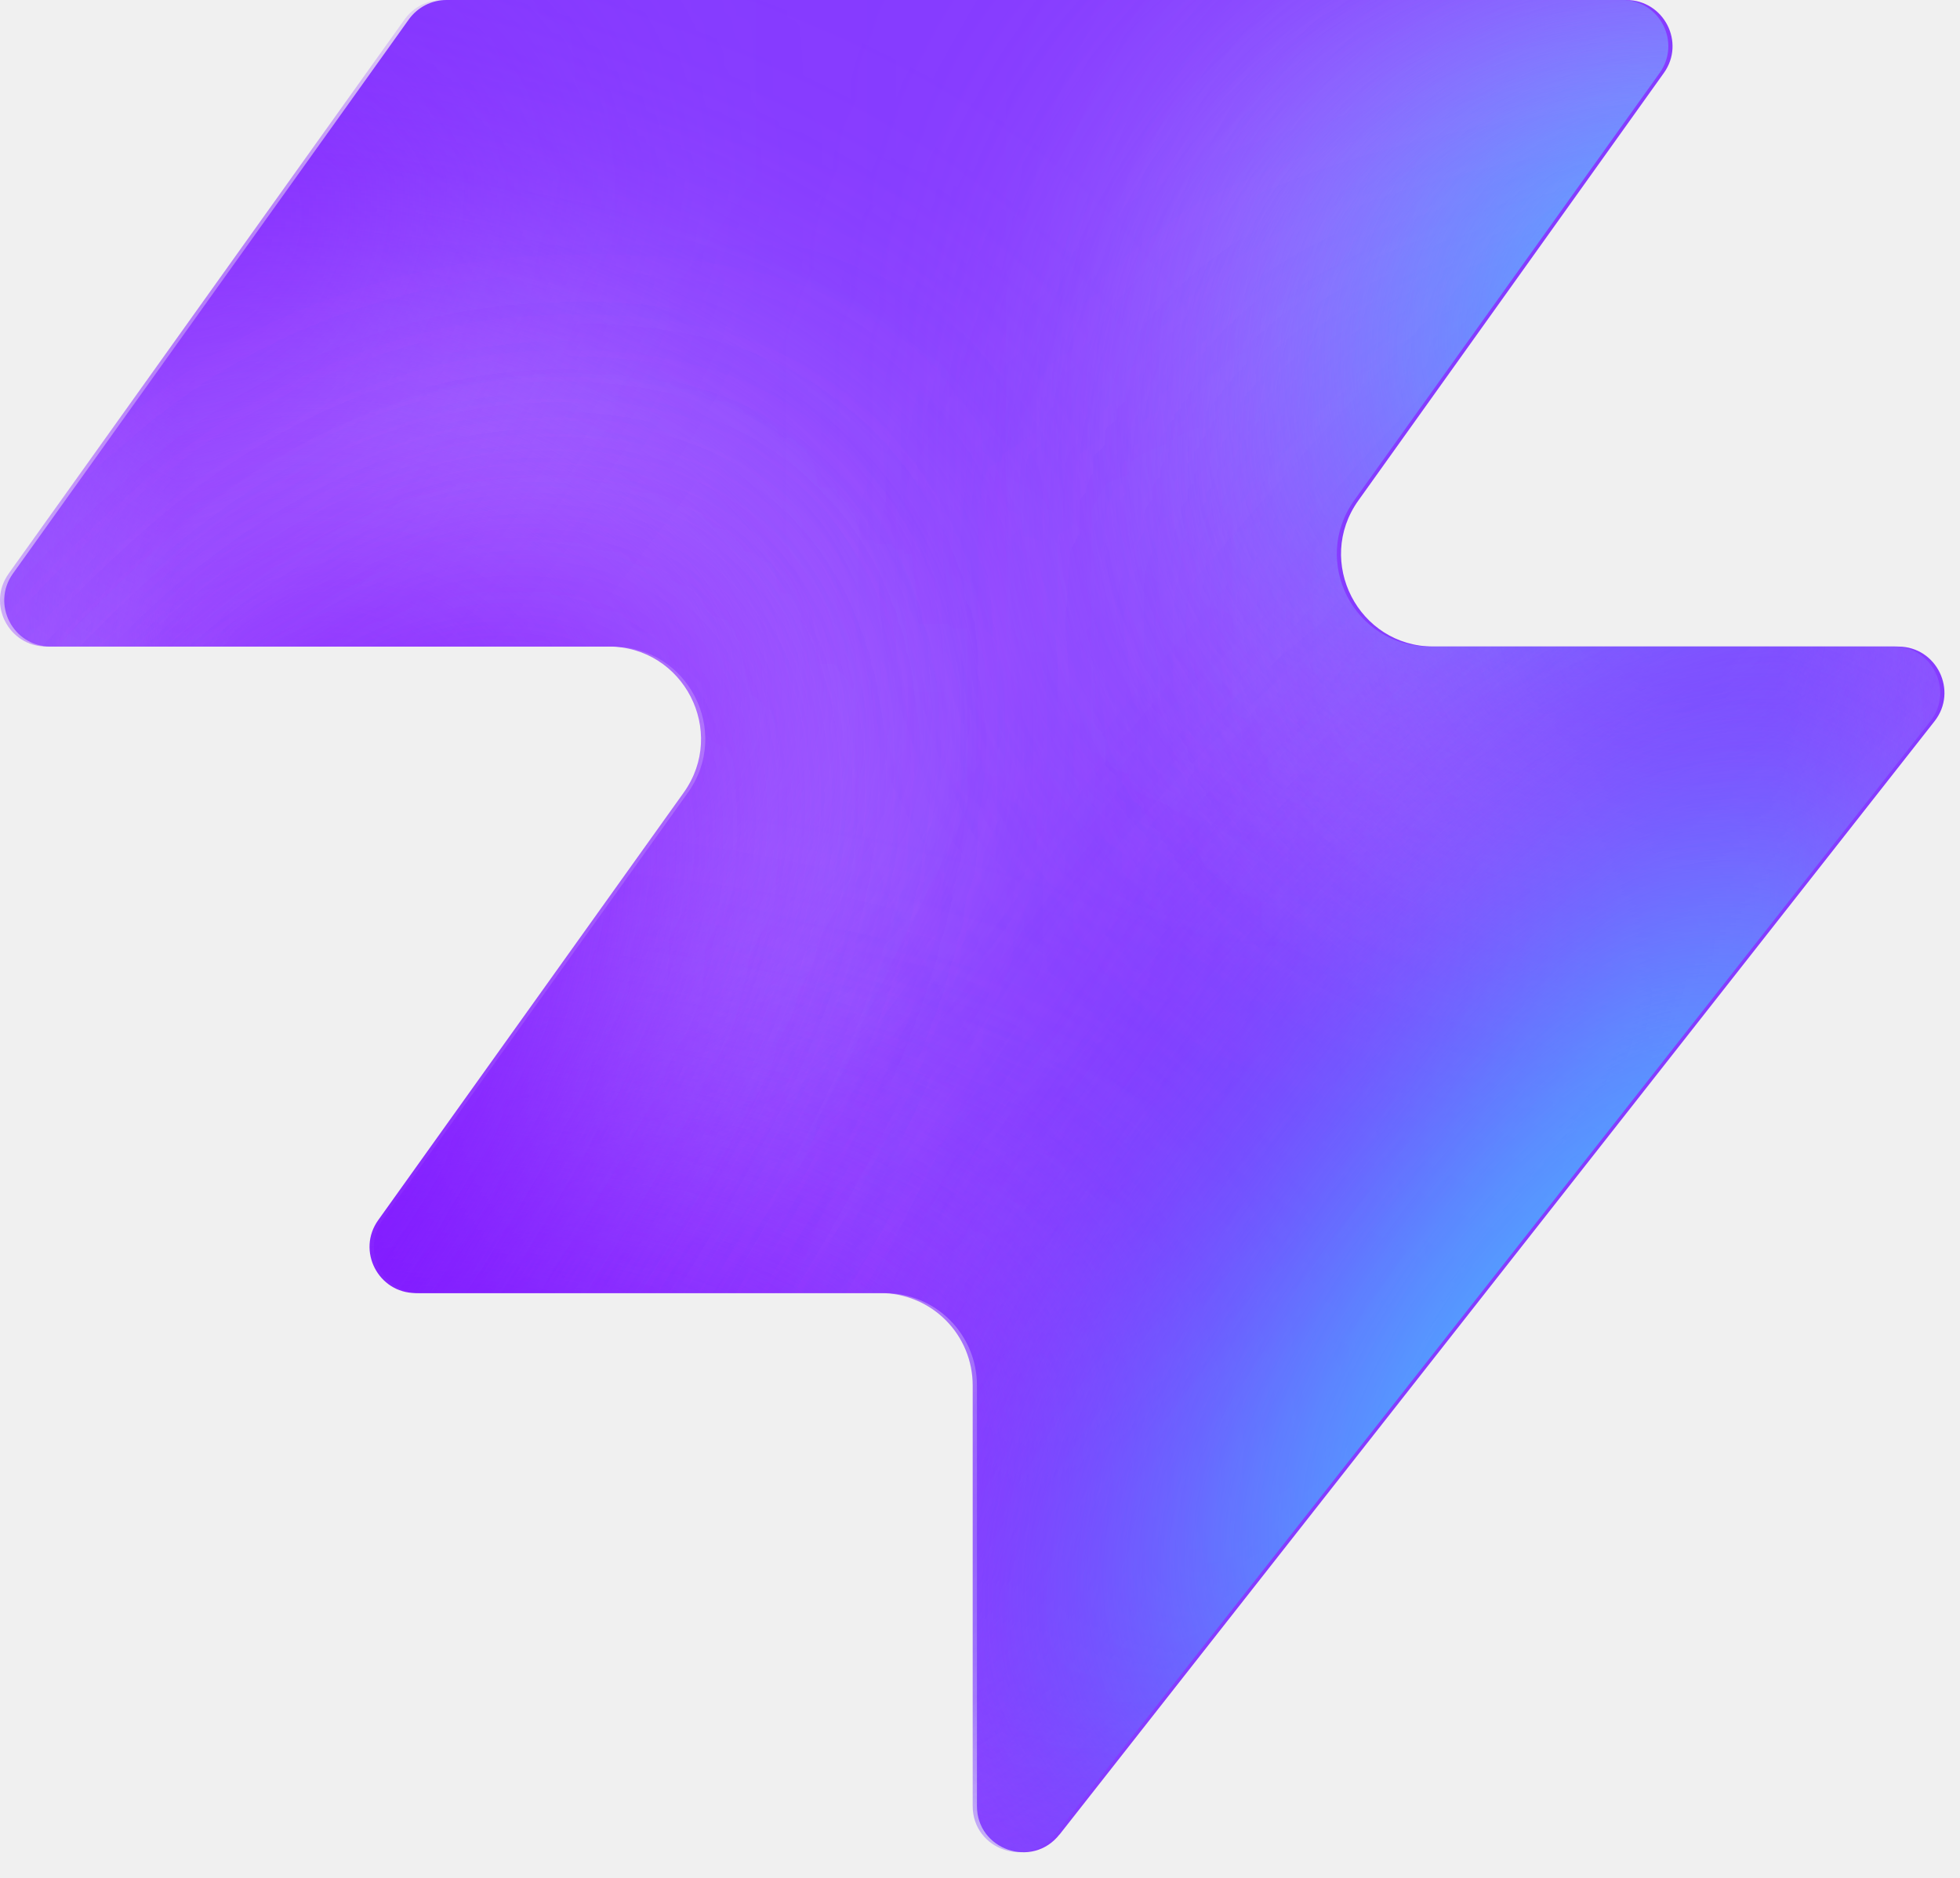
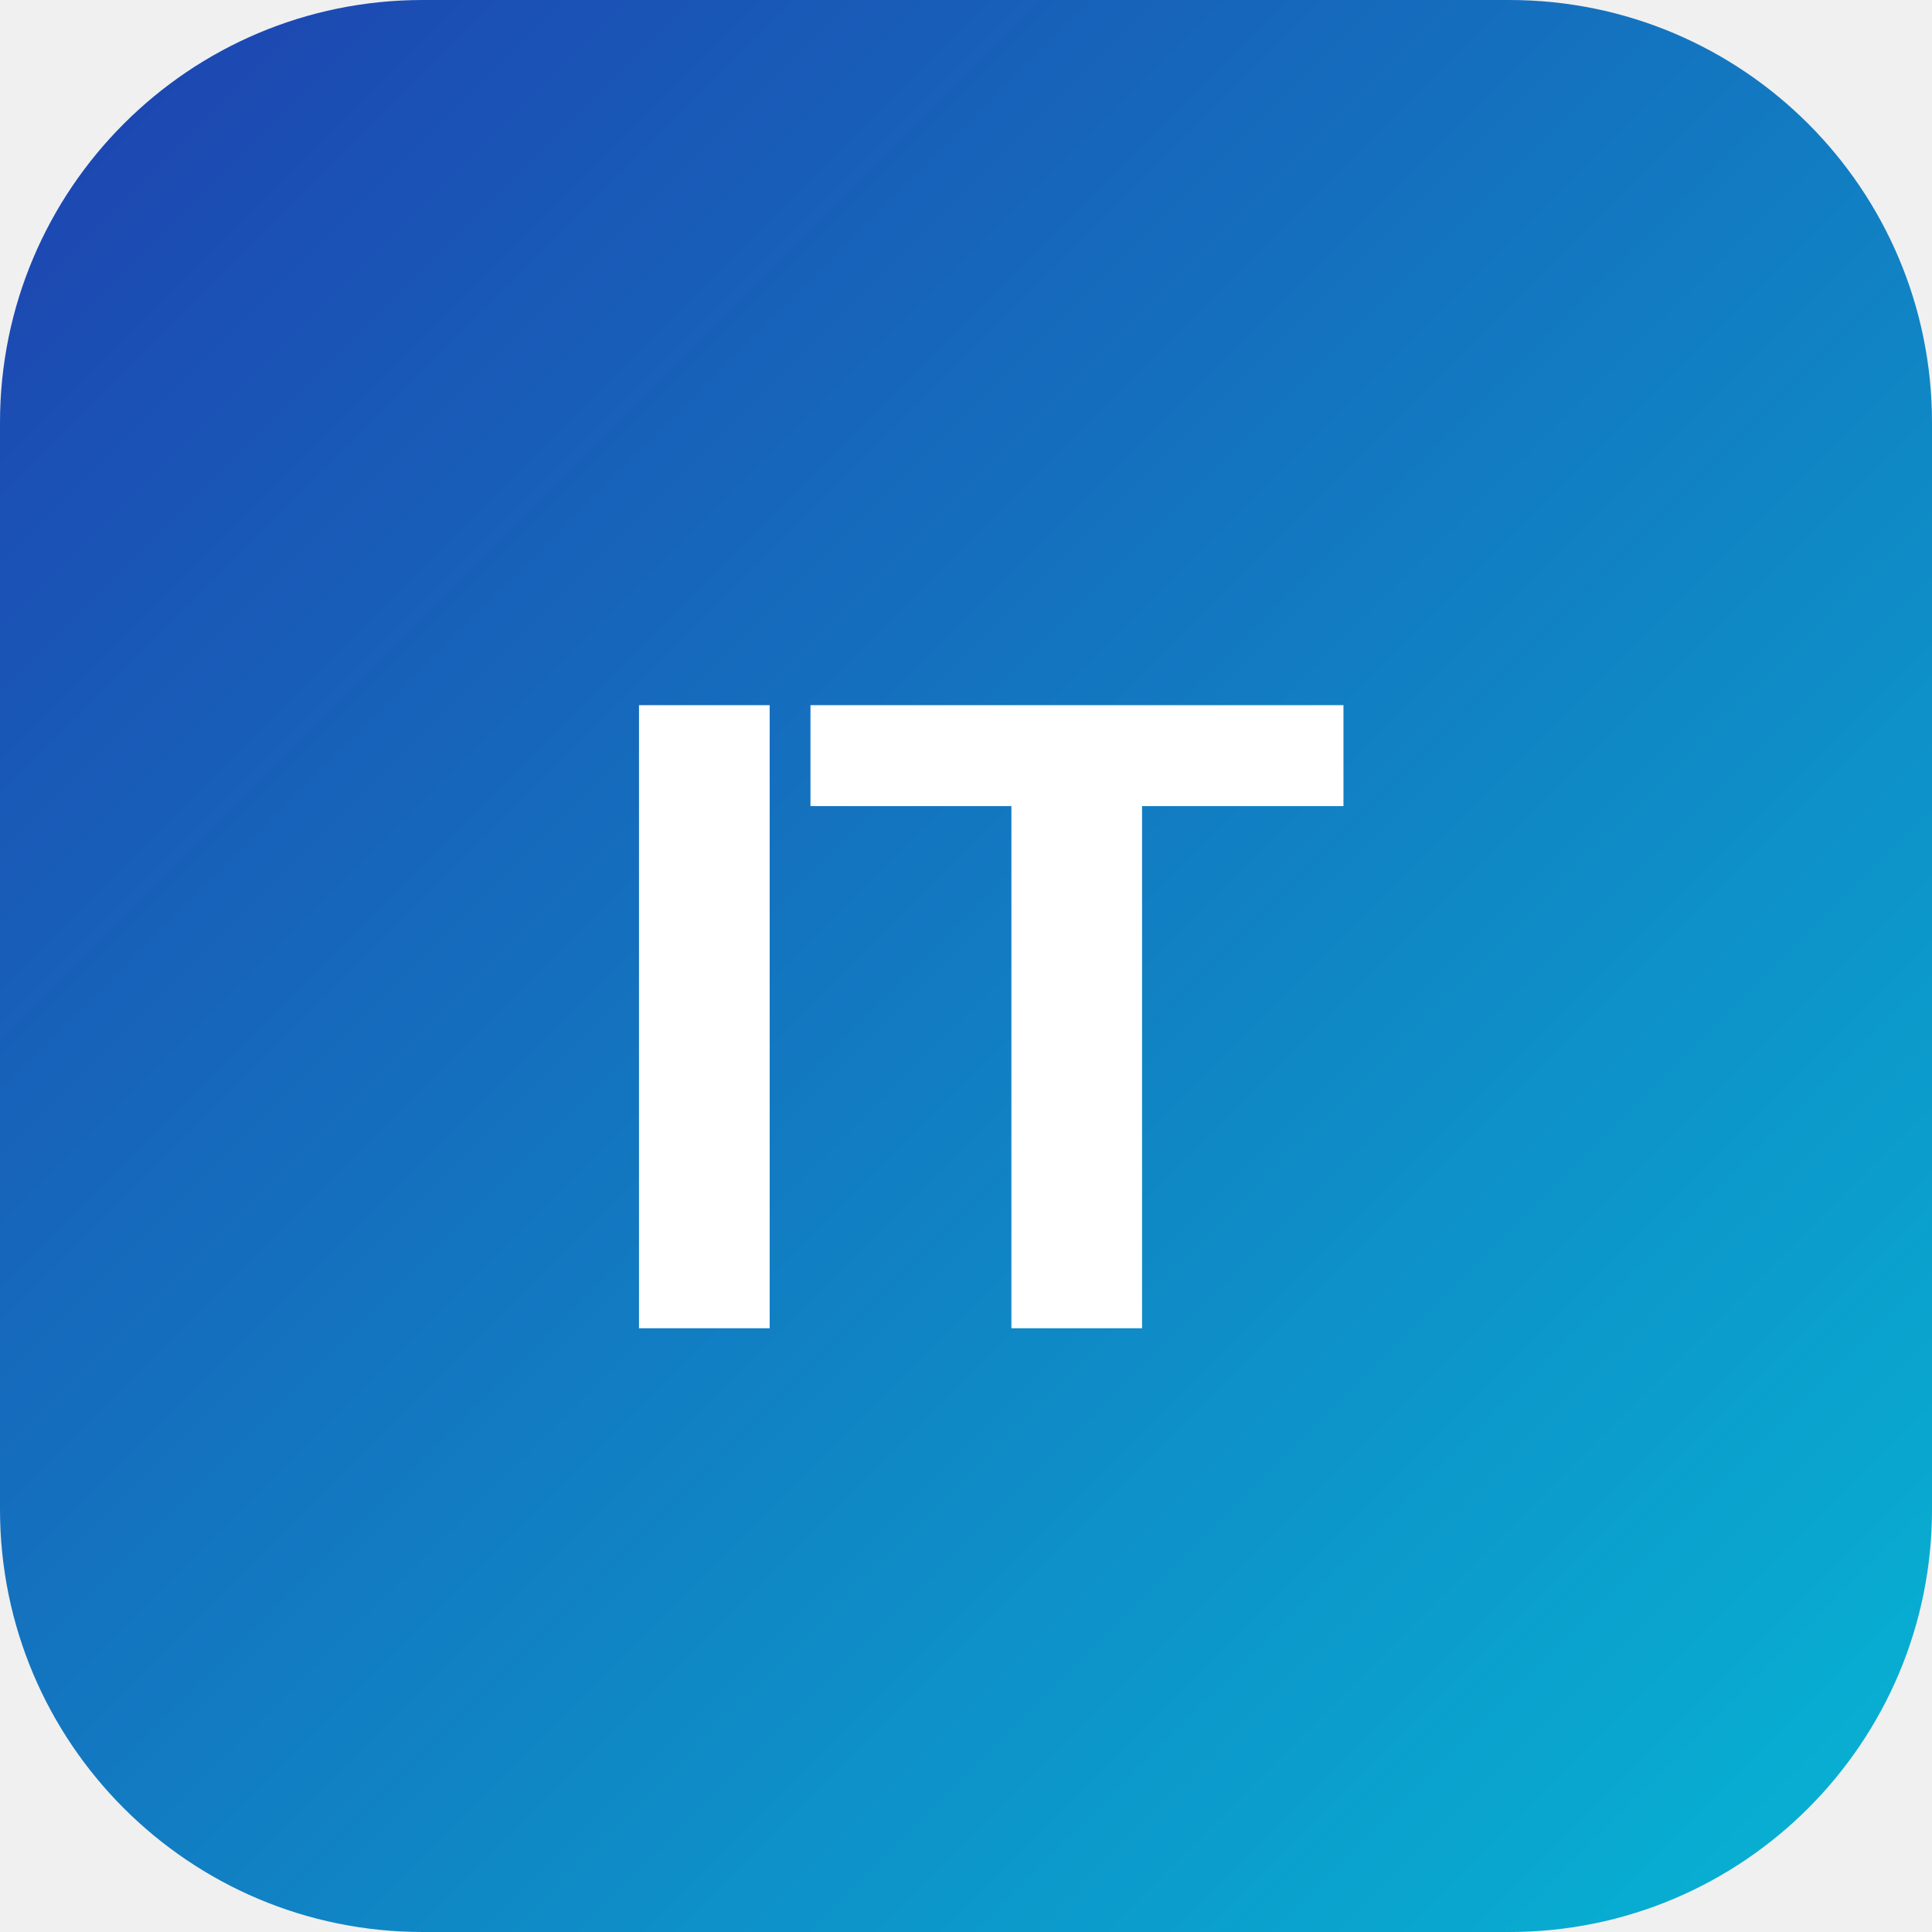
- <svg xmlns="http://www.w3.org/2000/svg" width="48" height="46" fill="none" viewBox="0 0 48 46">
-   <path fill="#863bff" d="M25.946 44.938c-.664.845-2.021.375-2.021-.698V33.937a2.26 2.26 0 0 0-2.262-2.262H10.287c-.92 0-1.456-1.04-.92-1.788l7.48-10.471c1.07-1.497 0-3.578-1.842-3.578H1.237c-.92 0-1.456-1.04-.92-1.788L10.013.474c.214-.297.556-.474.92-.474h28.894c.92 0 1.456 1.04.92 1.788l-7.48 10.471c-1.07 1.498 0 3.579 1.842 3.579h11.377c.943 0 1.473 1.088.89 1.83L25.947 44.94z" style="fill:#863bff;fill:color(display-p3 .525 .23 1);fill-opacity:1" />
-   <mask id="a" width="48" height="46" x="0" y="0" maskUnits="userSpaceOnUse" style="mask-type:alpha">
-     <path fill="#000" d="M25.842 44.938c-.664.844-2.021.375-2.021-.698V33.937a2.26 2.26 0 0 0-2.262-2.262H10.183c-.92 0-1.456-1.04-.92-1.788l7.48-10.471c1.07-1.498 0-3.579-1.842-3.579H1.133c-.92 0-1.456-1.04-.92-1.787L9.91.473c.214-.297.556-.474.92-.474h28.894c.92 0 1.456 1.04.92 1.788l-7.48 10.471c-1.07 1.498 0 3.578 1.842 3.578h11.377c.943 0 1.473 1.088.89 1.832L25.843 44.94z" style="fill:#000;fill-opacity:1" />
-   </mask>
-   <g mask="url(#a)">
-     <g filter="url(#b)">
-       <ellipse cx="5.508" cy="14.704" fill="#ede6ff" rx="5.508" ry="14.704" style="fill:#ede6ff;fill:color(display-p3 .927 .903 1);fill-opacity:1" transform="matrix(.00324 1 1 -.00324 -4.47 31.516)" />
-     </g>
-     <g filter="url(#c)">
-       <ellipse cx="10.399" cy="29.851" fill="#ede6ff" rx="10.399" ry="29.851" style="fill:#ede6ff;fill:color(display-p3 .927 .903 1);fill-opacity:1" transform="matrix(.00324 1 1 -.00324 -39.328 7.883)" />
-     </g>
-     <g filter="url(#d)">
-       <ellipse cx="5.508" cy="30.487" fill="#7e14ff" rx="5.508" ry="30.487" style="fill:#7e14ff;fill:color(display-p3 .492 .077 1);fill-opacity:1" transform="rotate(89.814 -25.913 -14.639)scale(1 -1)" />
-     </g>
-     <g filter="url(#e)">
-       <ellipse cx="5.508" cy="30.599" fill="#7e14ff" rx="5.508" ry="30.599" style="fill:#7e14ff;fill:color(display-p3 .492 .077 1);fill-opacity:1" transform="rotate(89.814 -32.644 -3.334)scale(1 -1)" />
-     </g>
-     <g filter="url(#f)">
-       <ellipse cx="5.508" cy="30.599" fill="#7e14ff" rx="5.508" ry="30.599" style="fill:#7e14ff;fill:color(display-p3 .492 .077 1);fill-opacity:1" transform="matrix(.00324 1 1 -.00324 -34.34 30.47)" />
-     </g>
-     <g filter="url(#g)">
-       <ellipse cx="14.072" cy="22.078" fill="#ede6ff" rx="14.072" ry="22.078" style="fill:#ede6ff;fill:color(display-p3 .927 .903 1);fill-opacity:1" transform="rotate(93.35 24.506 48.493)scale(-1 1)" />
-     </g>
-     <g filter="url(#h)">
-       <ellipse cx="3.47" cy="21.501" fill="#7e14ff" rx="3.47" ry="21.501" style="fill:#7e14ff;fill:color(display-p3 .492 .077 1);fill-opacity:1" transform="rotate(89.009 28.708 47.59)scale(-1 1)" />
-     </g>
-     <g filter="url(#i)">
-       <ellipse cx="3.47" cy="21.501" fill="#7e14ff" rx="3.47" ry="21.501" style="fill:#7e14ff;fill:color(display-p3 .492 .077 1);fill-opacity:1" transform="rotate(89.009 28.708 47.59)scale(-1 1)" />
-     </g>
-     <g filter="url(#j)">
-       <ellipse cx=".387" cy="8.972" fill="#7e14ff" rx="4.407" ry="29.108" style="fill:#7e14ff;fill:color(display-p3 .492 .077 1);fill-opacity:1" transform="rotate(39.51 .387 8.972)" />
-     </g>
-     <g filter="url(#k)">
-       <ellipse cx="47.523" cy="-6.092" fill="#7e14ff" rx="4.407" ry="29.108" style="fill:#7e14ff;fill:color(display-p3 .492 .077 1);fill-opacity:1" transform="rotate(37.892 47.523 -6.092)" />
-     </g>
-     <g filter="url(#l)">
-       <ellipse cx="41.412" cy="6.333" fill="#47bfff" rx="5.971" ry="9.665" style="fill:#47bfff;fill:color(display-p3 .28 .748 1);fill-opacity:1" transform="rotate(37.892 41.412 6.333)" />
-     </g>
-     <g filter="url(#m)">
-       <ellipse cx="-1.879" cy="38.332" fill="#7e14ff" rx="4.407" ry="29.108" style="fill:#7e14ff;fill:color(display-p3 .492 .077 1);fill-opacity:1" transform="rotate(37.892 -1.88 38.332)" />
-     </g>
-     <g filter="url(#n)">
-       <ellipse cx="-1.879" cy="38.332" fill="#7e14ff" rx="4.407" ry="29.108" style="fill:#7e14ff;fill:color(display-p3 .492 .077 1);fill-opacity:1" transform="rotate(37.892 -1.88 38.332)" />
-     </g>
-     <g filter="url(#o)">
-       <ellipse cx="35.651" cy="29.907" fill="#7e14ff" rx="4.407" ry="29.108" style="fill:#7e14ff;fill:color(display-p3 .492 .077 1);fill-opacity:1" transform="rotate(37.892 35.651 29.907)" />
-     </g>
-     <g filter="url(#p)">
-       <ellipse cx="38.418" cy="32.4" fill="#47bfff" rx="5.971" ry="15.297" style="fill:#47bfff;fill:color(display-p3 .28 .748 1);fill-opacity:1" transform="rotate(37.892 38.418 32.4)" />
-     </g>
-   </g>
+ <svg xmlns="http://www.w3.org/2000/svg" viewBox="0 0 64 64">
  <defs>
-     <filter id="b" width="60.045" height="41.654" x="-19.77" y="16.149" color-interpolation-filters="sRGB" filterUnits="userSpaceOnUse">
-       <feFlood flood-opacity="0" result="BackgroundImageFix" />
-       <feBlend in="SourceGraphic" in2="BackgroundImageFix" result="shape" />
-       <feGaussianBlur result="effect1_foregroundBlur_2002_17158" stdDeviation="7.659" />
-     </filter>
-     <filter id="c" width="90.34" height="51.437" x="-54.613" y="-7.533" color-interpolation-filters="sRGB" filterUnits="userSpaceOnUse">
-       <feFlood flood-opacity="0" result="BackgroundImageFix" />
-       <feBlend in="SourceGraphic" in2="BackgroundImageFix" result="shape" />
-       <feGaussianBlur result="effect1_foregroundBlur_2002_17158" stdDeviation="7.659" />
-     </filter>
-     <filter id="d" width="79.355" height="29.4" x="-49.64" y="2.03" color-interpolation-filters="sRGB" filterUnits="userSpaceOnUse">
-       <feFlood flood-opacity="0" result="BackgroundImageFix" />
-       <feBlend in="SourceGraphic" in2="BackgroundImageFix" result="shape" />
-       <feGaussianBlur result="effect1_foregroundBlur_2002_17158" stdDeviation="4.596" />
-     </filter>
-     <filter id="e" width="79.579" height="29.4" x="-45.045" y="20.029" color-interpolation-filters="sRGB" filterUnits="userSpaceOnUse">
-       <feFlood flood-opacity="0" result="BackgroundImageFix" />
-       <feBlend in="SourceGraphic" in2="BackgroundImageFix" result="shape" />
-       <feGaussianBlur result="effect1_foregroundBlur_2002_17158" stdDeviation="4.596" />
-     </filter>
-     <filter id="f" width="79.579" height="29.4" x="-43.513" y="21.178" color-interpolation-filters="sRGB" filterUnits="userSpaceOnUse">
-       <feFlood flood-opacity="0" result="BackgroundImageFix" />
-       <feBlend in="SourceGraphic" in2="BackgroundImageFix" result="shape" />
-       <feGaussianBlur result="effect1_foregroundBlur_2002_17158" stdDeviation="4.596" />
-     </filter>
-     <filter id="g" width="74.749" height="58.852" x="15.756" y="-17.901" color-interpolation-filters="sRGB" filterUnits="userSpaceOnUse">
-       <feFlood flood-opacity="0" result="BackgroundImageFix" />
-       <feBlend in="SourceGraphic" in2="BackgroundImageFix" result="shape" />
-       <feGaussianBlur result="effect1_foregroundBlur_2002_17158" stdDeviation="7.659" />
-     </filter>
-     <filter id="h" width="61.377" height="25.362" x="23.548" y="2.284" color-interpolation-filters="sRGB" filterUnits="userSpaceOnUse">
-       <feFlood flood-opacity="0" result="BackgroundImageFix" />
-       <feBlend in="SourceGraphic" in2="BackgroundImageFix" result="shape" />
-       <feGaussianBlur result="effect1_foregroundBlur_2002_17158" stdDeviation="4.596" />
-     </filter>
-     <filter id="i" width="61.377" height="25.362" x="23.548" y="2.284" color-interpolation-filters="sRGB" filterUnits="userSpaceOnUse">
-       <feFlood flood-opacity="0" result="BackgroundImageFix" />
-       <feBlend in="SourceGraphic" in2="BackgroundImageFix" result="shape" />
-       <feGaussianBlur result="effect1_foregroundBlur_2002_17158" stdDeviation="4.596" />
-     </filter>
-     <filter id="j" width="56.045" height="63.649" x="-27.636" y="-22.853" color-interpolation-filters="sRGB" filterUnits="userSpaceOnUse">
-       <feFlood flood-opacity="0" result="BackgroundImageFix" />
-       <feBlend in="SourceGraphic" in2="BackgroundImageFix" result="shape" />
-       <feGaussianBlur result="effect1_foregroundBlur_2002_17158" stdDeviation="4.596" />
-     </filter>
-     <filter id="k" width="54.814" height="64.646" x="20.116" y="-38.415" color-interpolation-filters="sRGB" filterUnits="userSpaceOnUse">
-       <feFlood flood-opacity="0" result="BackgroundImageFix" />
-       <feBlend in="SourceGraphic" in2="BackgroundImageFix" result="shape" />
-       <feGaussianBlur result="effect1_foregroundBlur_2002_17158" stdDeviation="4.596" />
-     </filter>
-     <filter id="l" width="33.541" height="35.313" x="24.641" y="-11.323" color-interpolation-filters="sRGB" filterUnits="userSpaceOnUse">
-       <feFlood flood-opacity="0" result="BackgroundImageFix" />
-       <feBlend in="SourceGraphic" in2="BackgroundImageFix" result="shape" />
-       <feGaussianBlur result="effect1_foregroundBlur_2002_17158" stdDeviation="4.596" />
-     </filter>
-     <filter id="m" width="54.814" height="64.646" x="-29.286" y="6.009" color-interpolation-filters="sRGB" filterUnits="userSpaceOnUse">
-       <feFlood flood-opacity="0" result="BackgroundImageFix" />
-       <feBlend in="SourceGraphic" in2="BackgroundImageFix" result="shape" />
-       <feGaussianBlur result="effect1_foregroundBlur_2002_17158" stdDeviation="4.596" />
-     </filter>
-     <filter id="n" width="54.814" height="64.646" x="-29.286" y="6.009" color-interpolation-filters="sRGB" filterUnits="userSpaceOnUse">
-       <feFlood flood-opacity="0" result="BackgroundImageFix" />
-       <feBlend in="SourceGraphic" in2="BackgroundImageFix" result="shape" />
-       <feGaussianBlur result="effect1_foregroundBlur_2002_17158" stdDeviation="4.596" />
-     </filter>
-     <filter id="o" width="54.814" height="64.646" x="8.244" y="-2.416" color-interpolation-filters="sRGB" filterUnits="userSpaceOnUse">
-       <feFlood flood-opacity="0" result="BackgroundImageFix" />
-       <feBlend in="SourceGraphic" in2="BackgroundImageFix" result="shape" />
-       <feGaussianBlur result="effect1_foregroundBlur_2002_17158" stdDeviation="4.596" />
-     </filter>
-     <filter id="p" width="39.409" height="43.623" x="18.713" y="10.588" color-interpolation-filters="sRGB" filterUnits="userSpaceOnUse">
-       <feFlood flood-opacity="0" result="BackgroundImageFix" />
-       <feBlend in="SourceGraphic" in2="BackgroundImageFix" result="shape" />
-       <feGaussianBlur result="effect1_foregroundBlur_2002_17158" stdDeviation="4.596" />
-     </filter>
+     <linearGradient id="bg" x1="0" y1="0" x2="1" y2="1">
+       <stop offset="0%" stop-color="#1e40af" />
+       <stop offset="100%" stop-color="#06b6d4" />
+     </linearGradient>
  </defs>
+   <rect width="64" height="64" rx="14" fill="url(#bg)" />
+   <text x="32" y="44" font-family="Arial,Helvetica,sans-serif" font-weight="800" font-size="30" fill="white" text-anchor="middle" letter-spacing="-1">IT</text>
</svg>
